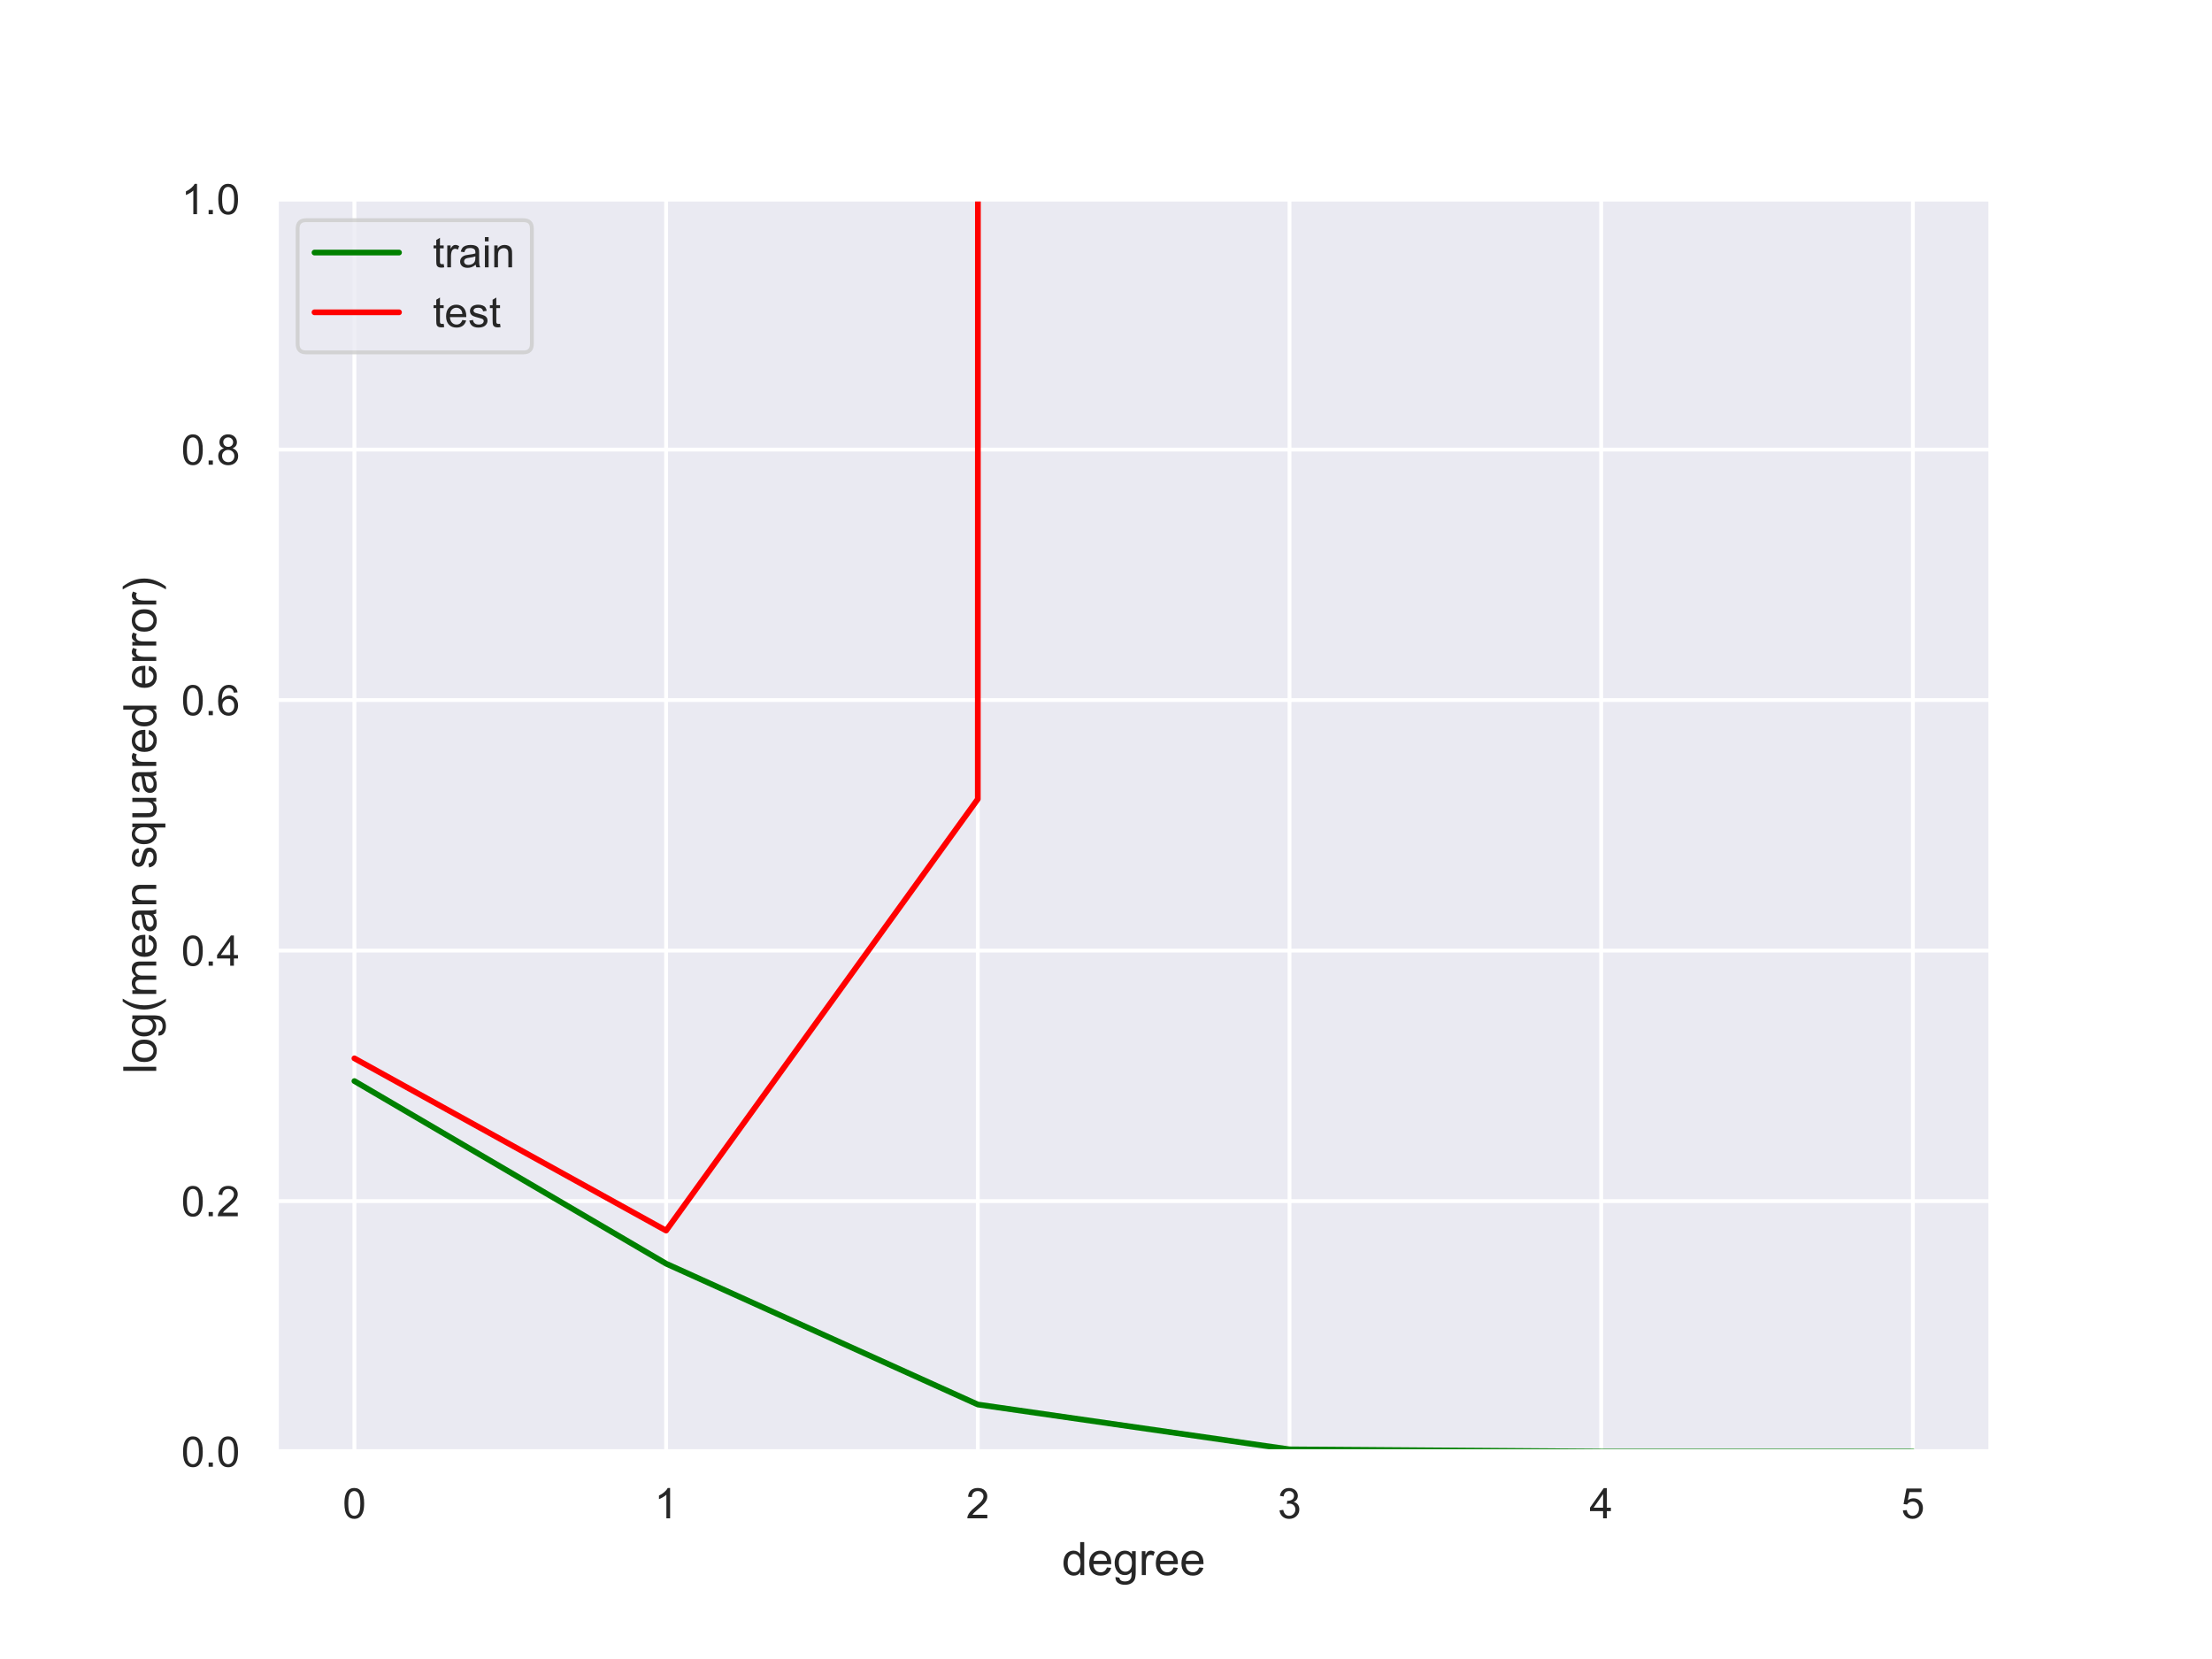
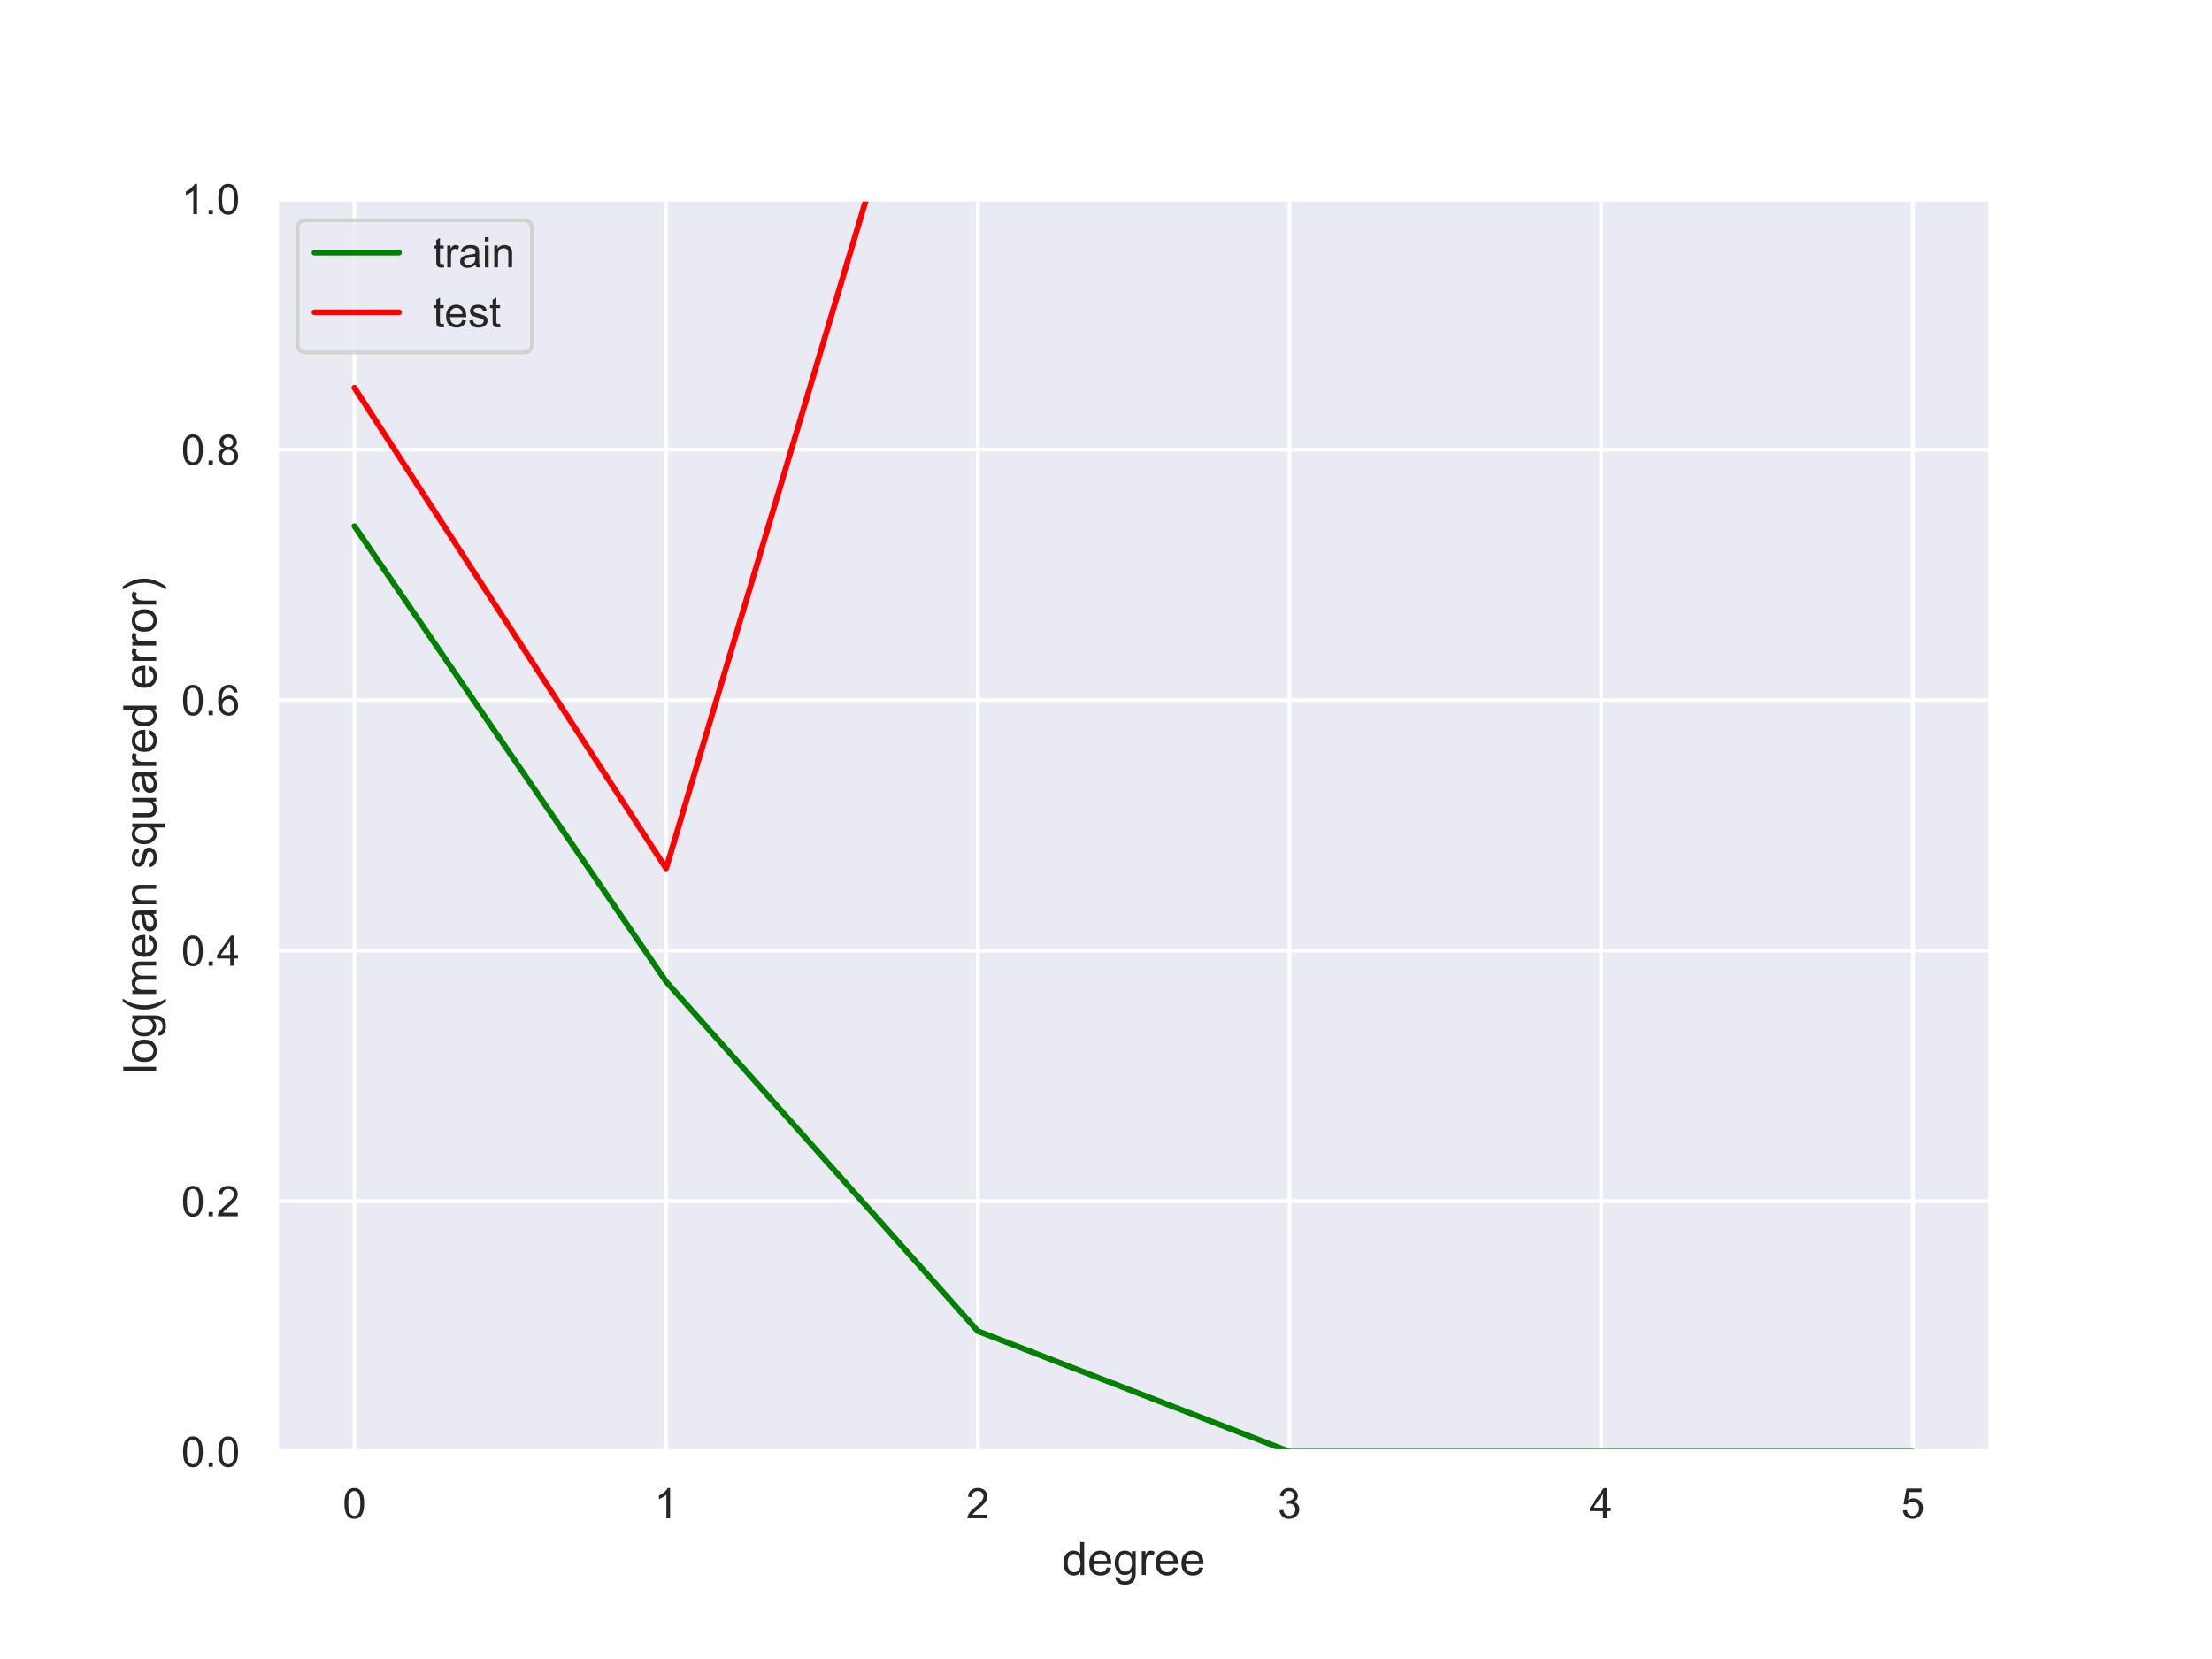
<svg xmlns="http://www.w3.org/2000/svg" xmlns:xlink="http://www.w3.org/1999/xlink" height="432pt" version="1.1" viewBox="0 0 576 432" width="576pt">
  <defs>
    <style type="text/css">
*{stroke-linecap:butt;stroke-linejoin:round;}
  </style>
  </defs>
  <g id="figure_1">
    <g id="patch_1">
      <path d="M 0 432  L 576 432  L 576 0  L 0 0  z " style="fill:#ffffff;" />
    </g>
    <g id="axes_1">
      <g id="patch_2">
        <path d="M 72 378  L 518.4 378  L 518.4 51.84  L 72 51.84  z " style="fill:#eaeaf2;" />
      </g>
      <g id="matplotlib.axis_1">
        <g id="xtick_1">
          <g id="line2d_1">
-             <path clip-path="url(#p8825d05cef)" d="M 92.291 378  L 92.291 51.84  " style="fill:none;stroke:#ffffff;stroke-linecap:round;" />
+             <path clip-path="url(#p3fa1e64c01)" d="M 92.291 378  L 92.291 51.84  " style="fill:none;stroke:#ffffff;stroke-linecap:round;" />
          </g>
          <g id="text_1">
            <defs>
              <path d="M 4.156 35.297  Q 4.156 48 6.766 55.734  Q 9.375 63.484 14.516 67.672  Q 19.672 71.875 27.484 71.875  Q 33.25 71.875 37.594 69.547  Q 41.938 67.234 44.766 62.859  Q 47.609 58.5 49.219 52.219  Q 50.828 45.953 50.828 35.297  Q 50.828 22.703 48.234 14.969  Q 45.656 7.234 40.5 3  Q 35.359 -1.219 27.484 -1.219  Q 17.141 -1.219 11.234 6.203  Q 4.156 15.141 4.156 35.297  z M 13.188 35.297  Q 13.188 17.672 17.312 11.828  Q 21.438 6 27.484 6  Q 33.547 6 37.672 11.859  Q 41.797 17.719 41.797 35.297  Q 41.797 52.984 37.672 58.781  Q 33.547 64.594 27.391 64.594  Q 21.344 64.594 17.719 59.469  Q 13.188 52.938 13.188 35.297  z " id="ArialMT-30" />
            </defs>
            <g style="fill:#262626;" transform="translate(89.23239 395.3736)scale(0.11 -0.11)">
              <use xlink:href="#ArialMT-30" />
            </g>
          </g>
        </g>
        <g id="xtick_2">
          <g id="line2d_2">
-             <path clip-path="url(#p8825d05cef)" d="M 173.455 378  L 173.455 51.84  " style="fill:none;stroke:#ffffff;stroke-linecap:round;" />
+             <path clip-path="url(#p3fa1e64c01)" d="M 173.455 378  L 173.455 51.84  " style="fill:none;stroke:#ffffff;stroke-linecap:round;" />
          </g>
          <g id="text_2">
            <defs>
              <path d="M 37.25 0  L 28.469 0  L 28.469 56  Q 25.297 52.984 20.141 49.953  Q 14.984 46.922 10.891 45.406  L 10.891 53.906  Q 18.266 57.375 23.781 62.297  Q 29.297 67.234 31.594 71.875  L 37.25 71.875  z " id="ArialMT-31" />
            </defs>
            <g style="fill:#262626;" transform="translate(170.396 395.3736)scale(0.11 -0.11)">
              <use xlink:href="#ArialMT-31" />
            </g>
          </g>
        </g>
        <g id="xtick_3">
          <g id="line2d_3">
-             <path clip-path="url(#p8825d05cef)" d="M 254.618 378  L 254.618 51.84  " style="fill:none;stroke:#ffffff;stroke-linecap:round;" />
+             <path clip-path="url(#p3fa1e64c01)" d="M 254.618 378  L 254.618 51.84  " style="fill:none;stroke:#ffffff;stroke-linecap:round;" />
          </g>
          <g id="text_3">
            <defs>
              <path d="M 50.344 8.453  L 50.344 0  L 3.031 0  Q 2.938 3.172 4.047 6.109  Q 5.859 10.938 9.828 15.625  Q 13.812 20.312 21.344 26.469  Q 33.016 36.031 37.109 41.625  Q 41.219 47.219 41.219 52.203  Q 41.219 57.422 37.469 61  Q 33.734 64.594 27.734 64.594  Q 21.391 64.594 17.578 60.781  Q 13.766 56.984 13.719 50.25  L 4.688 51.172  Q 5.609 61.281 11.656 66.578  Q 17.719 71.875 27.938 71.875  Q 38.234 71.875 44.234 66.156  Q 50.25 60.453 50.25 52  Q 50.25 47.703 48.484 43.547  Q 46.734 39.406 42.656 34.812  Q 38.578 30.219 29.109 22.219  Q 21.188 15.578 18.938 13.203  Q 16.703 10.844 15.234 8.453  z " id="ArialMT-32" />
            </defs>
            <g style="fill:#262626;" transform="translate(251.5597 395.3736)scale(0.11 -0.11)">
              <use xlink:href="#ArialMT-32" />
            </g>
          </g>
        </g>
        <g id="xtick_4">
          <g id="line2d_4">
-             <path clip-path="url(#p8825d05cef)" d="M 335.782 378  L 335.782 51.84  " style="fill:none;stroke:#ffffff;stroke-linecap:round;" />
+             <path clip-path="url(#p3fa1e64c01)" d="M 335.782 378  L 335.782 51.84  " style="fill:none;stroke:#ffffff;stroke-linecap:round;" />
          </g>
          <g id="text_4">
            <defs>
              <path d="M 4.203 18.891  L 12.984 20.062  Q 14.5 12.594 18.141 9.297  Q 21.781 6 27 6  Q 33.203 6 37.469 10.297  Q 41.75 14.594 41.75 20.953  Q 41.75 27 37.797 30.922  Q 33.844 34.859 27.734 34.859  Q 25.25 34.859 21.531 33.891  L 22.516 41.609  Q 23.391 41.5 23.922 41.5  Q 29.547 41.5 34.031 44.422  Q 38.531 47.359 38.531 53.469  Q 38.531 58.297 35.25 61.469  Q 31.984 64.656 26.812 64.656  Q 21.688 64.656 18.266 61.422  Q 14.844 58.203 13.875 51.766  L 5.078 53.328  Q 6.688 62.156 12.391 67.016  Q 18.109 71.875 26.609 71.875  Q 32.469 71.875 37.391 69.359  Q 42.328 66.844 44.938 62.5  Q 47.562 58.156 47.562 53.266  Q 47.562 48.641 45.062 44.828  Q 42.578 41.016 37.703 38.766  Q 44.047 37.312 47.562 32.688  Q 51.078 28.078 51.078 21.141  Q 51.078 11.766 44.234 5.25  Q 37.406 -1.266 26.953 -1.266  Q 17.531 -1.266 11.297 4.344  Q 5.078 9.969 4.203 18.891  z " id="ArialMT-33" />
            </defs>
            <g style="fill:#262626;" transform="translate(332.7233 395.3736)scale(0.11 -0.11)">
              <use xlink:href="#ArialMT-33" />
            </g>
          </g>
        </g>
        <g id="xtick_5">
          <g id="line2d_5">
-             <path clip-path="url(#p8825d05cef)" d="M 416.945 378  L 416.945 51.84  " style="fill:none;stroke:#ffffff;stroke-linecap:round;" />
+             <path clip-path="url(#p3fa1e64c01)" d="M 416.945 378  L 416.945 51.84  " style="fill:none;stroke:#ffffff;stroke-linecap:round;" />
          </g>
          <g id="text_5">
            <defs>
              <path d="M 32.328 0  L 32.328 17.141  L 1.266 17.141  L 1.266 25.203  L 33.938 71.578  L 41.109 71.578  L 41.109 25.203  L 50.781 25.203  L 50.781 17.141  L 41.109 17.141  L 41.109 0  z M 32.328 25.203  L 32.328 57.469  L 9.906 25.203  z " id="ArialMT-34" />
            </defs>
            <g style="fill:#262626;" transform="translate(413.8869 395.3736)scale(0.11 -0.11)">
              <use xlink:href="#ArialMT-34" />
            </g>
          </g>
        </g>
        <g id="xtick_6">
          <g id="line2d_6">
-             <path clip-path="url(#p8825d05cef)" d="M 498.109 378  L 498.109 51.84  " style="fill:none;stroke:#ffffff;stroke-linecap:round;" />
+             <path clip-path="url(#p3fa1e64c01)" d="M 498.109 378  L 498.109 51.84  " style="fill:none;stroke:#ffffff;stroke-linecap:round;" />
          </g>
          <g id="text_6">
            <defs>
              <path d="M 4.156 18.75  L 13.375 19.531  Q 14.406 12.797 18.141 9.391  Q 21.875 6 27.156 6  Q 33.5 6 37.891 10.781  Q 42.281 15.578 42.281 23.484  Q 42.281 31 38.062 35.344  Q 33.844 39.703 27 39.703  Q 22.75 39.703 19.328 37.766  Q 15.922 35.844 13.969 32.766  L 5.719 33.844  L 12.641 70.609  L 48.25 70.609  L 48.25 62.203  L 19.672 62.203  L 15.828 42.969  Q 22.266 47.469 29.344 47.469  Q 38.719 47.469 45.156 40.969  Q 51.609 34.469 51.609 24.266  Q 51.609 14.547 45.953 7.469  Q 39.062 -1.219 27.156 -1.219  Q 17.391 -1.219 11.203 4.25  Q 5.031 9.719 4.156 18.75  z " id="ArialMT-35" />
            </defs>
            <g style="fill:#262626;" transform="translate(495.0506 395.3736)scale(0.11 -0.11)">
              <use xlink:href="#ArialMT-35" />
            </g>
          </g>
        </g>
        <g id="text_7">
          <defs>
            <path d="M 40.234 0  L 40.234 6.547  Q 35.297 -1.172 25.734 -1.172  Q 19.531 -1.172 14.328 2.25  Q 9.125 5.672 6.266 11.797  Q 3.422 17.922 3.422 25.875  Q 3.422 33.641 6 39.969  Q 8.594 46.297 13.766 49.656  Q 18.953 53.031 25.344 53.031  Q 30.031 53.031 33.688 51.047  Q 37.359 49.078 39.656 45.906  L 39.656 71.578  L 48.391 71.578  L 48.391 0  z M 12.453 25.875  Q 12.453 15.922 16.641 10.984  Q 20.844 6.062 26.562 6.062  Q 32.328 6.062 36.344 10.766  Q 40.375 15.484 40.375 25.141  Q 40.375 35.797 36.266 40.766  Q 32.172 45.75 26.172 45.75  Q 20.312 45.75 16.375 40.969  Q 12.453 36.188 12.453 25.875  z " id="ArialMT-64" />
            <path d="M 42.094 16.703  L 51.172 15.578  Q 49.031 7.625 43.219 3.219  Q 37.406 -1.172 28.375 -1.172  Q 17 -1.172 10.328 5.828  Q 3.656 12.844 3.656 25.484  Q 3.656 38.578 10.391 45.797  Q 17.141 53.031 27.875 53.031  Q 38.281 53.031 44.875 45.953  Q 51.469 38.875 51.469 26.031  Q 51.469 25.25 51.422 23.688  L 12.75 23.688  Q 13.234 15.141 17.578 10.594  Q 21.922 6.062 28.422 6.062  Q 33.25 6.062 36.672 8.594  Q 40.094 11.141 42.094 16.703  z M 13.234 30.906  L 42.188 30.906  Q 41.609 37.453 38.875 40.719  Q 34.672 45.797 27.984 45.797  Q 21.922 45.797 17.797 41.75  Q 13.672 37.703 13.234 30.906  z " id="ArialMT-65" />
            <path d="M 4.984 -4.297  L 13.531 -5.562  Q 14.062 -9.516 16.5 -11.328  Q 19.781 -13.766 25.438 -13.766  Q 31.547 -13.766 34.859 -11.328  Q 38.188 -8.891 39.359 -4.5  Q 40.047 -1.812 39.984 6.781  Q 34.234 0 25.641 0  Q 14.938 0 9.078 7.719  Q 3.219 15.438 3.219 26.219  Q 3.219 33.641 5.906 39.906  Q 8.594 46.188 13.688 49.609  Q 18.797 53.031 25.688 53.031  Q 34.859 53.031 40.828 45.609  L 40.828 51.859  L 48.922 51.859  L 48.922 7.031  Q 48.922 -5.078 46.453 -10.125  Q 44 -15.188 38.641 -18.109  Q 33.297 -21.047 25.484 -21.047  Q 16.219 -21.047 10.5 -16.875  Q 4.781 -12.703 4.984 -4.297  z M 12.25 26.859  Q 12.25 16.656 16.297 11.969  Q 20.359 7.281 26.469 7.281  Q 32.516 7.281 36.609 11.938  Q 40.719 16.609 40.719 26.562  Q 40.719 36.078 36.5 40.906  Q 32.281 45.75 26.312 45.75  Q 20.453 45.75 16.344 40.984  Q 12.25 36.234 12.25 26.859  z " id="ArialMT-67" />
            <path d="M 6.5 0  L 6.5 51.859  L 14.406 51.859  L 14.406 44  Q 17.438 49.516 20 51.266  Q 22.562 53.031 25.641 53.031  Q 30.078 53.031 34.672 50.203  L 31.641 42.047  Q 28.422 43.953 25.203 43.953  Q 22.312 43.953 20.016 42.219  Q 17.719 40.484 16.75 37.406  Q 15.281 32.719 15.281 27.156  L 15.281 0  z " id="ArialMT-72" />
          </defs>
          <g style="fill:#262626;" transform="translate(276.5194 410.1492)scale(0.12 -0.12)">
            <use xlink:href="#ArialMT-64" />
            <use x="55.615" xlink:href="#ArialMT-65" />
            <use x="111.23" xlink:href="#ArialMT-67" />
            <use x="166.846" xlink:href="#ArialMT-72" />
            <use x="200.146" xlink:href="#ArialMT-65" />
            <use x="255.762" xlink:href="#ArialMT-65" />
          </g>
        </g>
      </g>
      <g id="matplotlib.axis_2">
        <g id="ytick_1">
          <g id="line2d_7">
-             <path clip-path="url(#p8825d05cef)" d="M 72 378  L 518.4 378  " style="fill:none;stroke:#ffffff;stroke-linecap:round;" />
+             <path clip-path="url(#p3fa1e64c01)" d="M 72 378  L 518.4 378  " style="fill:none;stroke:#ffffff;stroke-linecap:round;" />
          </g>
          <g id="text_8">
            <defs>
              <path d="M 9.078 0  L 9.078 10.016  L 19.094 10.016  L 19.094 0  z " id="ArialMT-2e" />
            </defs>
            <g style="fill:#262626;" transform="translate(47.21 381.9368)scale(0.11 -0.11)">
              <use xlink:href="#ArialMT-30" />
              <use x="55.615" xlink:href="#ArialMT-2e" />
              <use x="83.398" xlink:href="#ArialMT-30" />
            </g>
          </g>
        </g>
        <g id="ytick_2">
          <g id="line2d_8">
-             <path clip-path="url(#p8825d05cef)" d="M 72 312.768  L 518.4 312.768  " style="fill:none;stroke:#ffffff;stroke-linecap:round;" />
+             <path clip-path="url(#p3fa1e64c01)" d="M 72 312.768  L 518.4 312.768  " style="fill:none;stroke:#ffffff;stroke-linecap:round;" />
          </g>
          <g id="text_9">
            <g style="fill:#262626;" transform="translate(47.21 316.7048)scale(0.11 -0.11)">
              <use xlink:href="#ArialMT-30" />
              <use x="55.615" xlink:href="#ArialMT-2e" />
              <use x="83.398" xlink:href="#ArialMT-32" />
            </g>
          </g>
        </g>
        <g id="ytick_3">
          <g id="line2d_9">
-             <path clip-path="url(#p8825d05cef)" d="M 72 247.536  L 518.4 247.536  " style="fill:none;stroke:#ffffff;stroke-linecap:round;" />
+             <path clip-path="url(#p3fa1e64c01)" d="M 72 247.536  L 518.4 247.536  " style="fill:none;stroke:#ffffff;stroke-linecap:round;" />
          </g>
          <g id="text_10">
            <g style="fill:#262626;" transform="translate(47.21 251.4728)scale(0.11 -0.11)">
              <use xlink:href="#ArialMT-30" />
              <use x="55.615" xlink:href="#ArialMT-2e" />
              <use x="83.398" xlink:href="#ArialMT-34" />
            </g>
          </g>
        </g>
        <g id="ytick_4">
          <g id="line2d_10">
-             <path clip-path="url(#p8825d05cef)" d="M 72 182.304  L 518.4 182.304  " style="fill:none;stroke:#ffffff;stroke-linecap:round;" />
+             <path clip-path="url(#p3fa1e64c01)" d="M 72 182.304  L 518.4 182.304  " style="fill:none;stroke:#ffffff;stroke-linecap:round;" />
          </g>
          <g id="text_11">
            <defs>
              <path d="M 49.75 54.047  L 41.016 53.375  Q 39.844 58.547 37.703 60.891  Q 34.125 64.656 28.906 64.656  Q 24.703 64.656 21.531 62.312  Q 17.391 59.281 14.984 53.469  Q 12.594 47.656 12.5 36.922  Q 15.672 41.75 20.266 44.094  Q 24.859 46.438 29.891 46.438  Q 38.672 46.438 44.844 39.969  Q 51.031 33.5 51.031 23.25  Q 51.031 16.5 48.125 10.719  Q 45.219 4.938 40.141 1.859  Q 35.062 -1.219 28.609 -1.219  Q 17.625 -1.219 10.688 6.859  Q 3.766 14.938 3.766 33.5  Q 3.766 54.25 11.422 63.672  Q 18.109 71.875 29.438 71.875  Q 37.891 71.875 43.281 67.141  Q 48.688 62.406 49.75 54.047  z M 13.875 23.188  Q 13.875 18.656 15.797 14.5  Q 17.719 10.359 21.188 8.172  Q 24.656 6 28.469 6  Q 34.031 6 38.031 10.484  Q 42.047 14.984 42.047 22.703  Q 42.047 30.125 38.078 34.391  Q 34.125 38.672 28.125 38.672  Q 22.172 38.672 18.016 34.391  Q 13.875 30.125 13.875 23.188  z " id="ArialMT-36" />
            </defs>
            <g style="fill:#262626;" transform="translate(47.21 186.2408)scale(0.11 -0.11)">
              <use xlink:href="#ArialMT-30" />
              <use x="55.615" xlink:href="#ArialMT-2e" />
              <use x="83.398" xlink:href="#ArialMT-36" />
            </g>
          </g>
        </g>
        <g id="ytick_5">
          <g id="line2d_11">
-             <path clip-path="url(#p8825d05cef)" d="M 72 117.072  L 518.4 117.072  " style="fill:none;stroke:#ffffff;stroke-linecap:round;" />
+             <path clip-path="url(#p3fa1e64c01)" d="M 72 117.072  L 518.4 117.072  " style="fill:none;stroke:#ffffff;stroke-linecap:round;" />
          </g>
          <g id="text_12">
            <defs>
              <path d="M 17.672 38.812  Q 12.203 40.828 9.562 44.531  Q 6.938 48.25 6.938 53.422  Q 6.938 61.234 12.547 66.547  Q 18.172 71.875 27.484 71.875  Q 36.859 71.875 42.578 66.422  Q 48.297 60.984 48.297 53.172  Q 48.297 48.188 45.672 44.5  Q 43.062 40.828 37.75 38.812  Q 44.344 36.672 47.781 31.875  Q 51.219 27.094 51.219 20.453  Q 51.219 11.281 44.719 5.031  Q 38.234 -1.219 27.641 -1.219  Q 17.047 -1.219 10.547 5.047  Q 4.047 11.328 4.047 20.703  Q 4.047 27.688 7.594 32.391  Q 11.141 37.109 17.672 38.812  z M 15.922 53.719  Q 15.922 48.641 19.188 45.406  Q 22.469 42.188 27.688 42.188  Q 32.766 42.188 36.016 45.375  Q 39.266 48.578 39.266 53.219  Q 39.266 58.062 35.906 61.359  Q 32.562 64.656 27.594 64.656  Q 22.562 64.656 19.234 61.422  Q 15.922 58.203 15.922 53.719  z M 13.094 20.656  Q 13.094 16.891 14.875 13.375  Q 16.656 9.859 20.172 7.922  Q 23.688 6 27.734 6  Q 34.031 6 38.125 10.047  Q 42.234 14.109 42.234 20.359  Q 42.234 26.703 38.016 30.859  Q 33.797 35.016 27.438 35.016  Q 21.234 35.016 17.156 30.906  Q 13.094 26.812 13.094 20.656  z " id="ArialMT-38" />
            </defs>
            <g style="fill:#262626;" transform="translate(47.21 121.0088)scale(0.11 -0.11)">
              <use xlink:href="#ArialMT-30" />
              <use x="55.615" xlink:href="#ArialMT-2e" />
              <use x="83.398" xlink:href="#ArialMT-38" />
            </g>
          </g>
        </g>
        <g id="ytick_6">
          <g id="line2d_12">
-             <path clip-path="url(#p8825d05cef)" d="M 72 51.84  L 518.4 51.84  " style="fill:none;stroke:#ffffff;stroke-linecap:round;" />
+             <path clip-path="url(#p3fa1e64c01)" d="M 72 51.84  L 518.4 51.84  " style="fill:none;stroke:#ffffff;stroke-linecap:round;" />
          </g>
          <g id="text_13">
            <g style="fill:#262626;" transform="translate(47.21 55.7768)scale(0.11 -0.11)">
              <use xlink:href="#ArialMT-31" />
              <use x="55.615" xlink:href="#ArialMT-2e" />
              <use x="83.398" xlink:href="#ArialMT-30" />
            </g>
          </g>
        </g>
        <g id="text_14">
          <defs>
            <path d="M 6.391 0  L 6.391 71.578  L 15.188 71.578  L 15.188 0  z " id="ArialMT-6c" />
            <path d="M 3.328 25.922  Q 3.328 40.328 11.328 47.266  Q 18.016 53.031 27.641 53.031  Q 38.328 53.031 45.109 46.016  Q 51.906 39.016 51.906 26.656  Q 51.906 16.656 48.906 10.906  Q 45.906 5.172 40.156 2  Q 34.422 -1.172 27.641 -1.172  Q 16.75 -1.172 10.031 5.812  Q 3.328 12.797 3.328 25.922  z M 12.359 25.922  Q 12.359 15.969 16.703 11.016  Q 21.047 6.062 27.641 6.062  Q 34.188 6.062 38.531 11.031  Q 42.875 16.016 42.875 26.219  Q 42.875 35.844 38.5 40.797  Q 34.125 45.75 27.641 45.75  Q 21.047 45.75 16.703 40.812  Q 12.359 35.891 12.359 25.922  z " id="ArialMT-6f" />
            <path d="M 23.391 -21.047  Q 16.109 -11.859 11.078 0.438  Q 6.062 12.75 6.062 25.922  Q 6.062 37.547 9.812 48.188  Q 14.203 60.547 23.391 72.797  L 29.688 72.797  Q 23.781 62.641 21.875 58.297  Q 18.891 51.562 17.188 44.234  Q 15.094 35.109 15.094 25.875  Q 15.094 2.391 29.688 -21.047  z " id="ArialMT-28" />
            <path d="M 6.594 0  L 6.594 51.859  L 14.453 51.859  L 14.453 44.578  Q 16.891 48.391 20.938 50.703  Q 25 53.031 30.172 53.031  Q 35.938 53.031 39.625 50.641  Q 43.312 48.25 44.828 43.953  Q 50.984 53.031 60.844 53.031  Q 68.562 53.031 72.703 48.75  Q 76.859 44.484 76.859 35.594  L 76.859 0  L 68.109 0  L 68.109 32.672  Q 68.109 37.938 67.25 40.25  Q 66.406 42.578 64.156 43.984  Q 61.922 45.406 58.891 45.406  Q 53.422 45.406 49.797 41.766  Q 46.188 38.141 46.188 30.125  L 46.188 0  L 37.406 0  L 37.406 33.688  Q 37.406 39.547 35.25 42.469  Q 33.109 45.406 28.219 45.406  Q 24.516 45.406 21.359 43.453  Q 18.219 41.5 16.797 37.734  Q 15.375 33.984 15.375 26.906  L 15.375 0  z " id="ArialMT-6d" />
            <path d="M 40.438 6.391  Q 35.547 2.25 31.031 0.531  Q 26.516 -1.172 21.344 -1.172  Q 12.797 -1.172 8.203 3  Q 3.609 7.172 3.609 13.672  Q 3.609 17.484 5.344 20.625  Q 7.078 23.781 9.891 25.688  Q 12.703 27.594 16.219 28.562  Q 18.797 29.25 24.031 29.891  Q 34.672 31.156 39.703 32.906  Q 39.75 34.719 39.75 35.203  Q 39.75 40.578 37.25 42.781  Q 33.891 45.75 27.25 45.75  Q 21.047 45.75 18.094 43.578  Q 15.141 41.406 13.719 35.891  L 5.125 37.062  Q 6.297 42.578 8.984 45.969  Q 11.672 49.359 16.75 51.188  Q 21.828 53.031 28.516 53.031  Q 35.156 53.031 39.297 51.469  Q 43.453 49.906 45.406 47.531  Q 47.359 45.172 48.141 41.547  Q 48.578 39.312 48.578 33.453  L 48.578 21.734  Q 48.578 9.469 49.141 6.219  Q 49.703 2.984 51.375 0  L 42.188 0  Q 40.828 2.734 40.438 6.391  z M 39.703 26.031  Q 34.906 24.078 25.344 22.703  Q 19.922 21.922 17.672 20.938  Q 15.438 19.969 14.203 18.094  Q 12.984 16.219 12.984 13.922  Q 12.984 10.406 15.641 8.062  Q 18.312 5.719 23.438 5.719  Q 28.516 5.719 32.469 7.938  Q 36.422 10.156 38.281 14.016  Q 39.703 17 39.703 22.797  z " id="ArialMT-61" />
            <path d="M 6.594 0  L 6.594 51.859  L 14.5 51.859  L 14.5 44.484  Q 20.219 53.031 31 53.031  Q 35.688 53.031 39.625 51.344  Q 43.562 49.656 45.516 46.922  Q 47.469 44.188 48.25 40.438  Q 48.734 37.984 48.734 31.891  L 48.734 0  L 39.938 0  L 39.938 31.547  Q 39.938 36.922 38.906 39.578  Q 37.891 42.234 35.281 43.812  Q 32.672 45.406 29.156 45.406  Q 23.531 45.406 19.453 41.844  Q 15.375 38.281 15.375 28.328  L 15.375 0  z " id="ArialMT-6e" />
            <path id="ArialMT-20" />
            <path d="M 3.078 15.484  L 11.766 16.844  Q 12.5 11.625 15.844 8.844  Q 19.188 6.062 25.203 6.062  Q 31.25 6.062 34.172 8.516  Q 37.109 10.984 37.109 14.312  Q 37.109 17.281 34.516 19  Q 32.719 20.172 25.531 21.969  Q 15.875 24.422 12.141 26.203  Q 8.406 27.984 6.469 31.125  Q 4.547 34.281 4.547 38.094  Q 4.547 41.547 6.125 44.5  Q 7.719 47.469 10.453 49.422  Q 12.5 50.922 16.031 51.969  Q 19.578 53.031 23.641 53.031  Q 29.734 53.031 34.344 51.266  Q 38.969 49.516 41.156 46.5  Q 43.359 43.5 44.188 38.484  L 35.594 37.312  Q 35.016 41.312 32.203 43.547  Q 29.391 45.797 24.266 45.797  Q 18.219 45.797 15.625 43.797  Q 13.031 41.797 13.031 39.109  Q 13.031 37.406 14.109 36.031  Q 15.188 34.625 17.484 33.688  Q 18.797 33.203 25.25 31.453  Q 34.578 28.953 38.25 27.359  Q 41.938 25.781 44.031 22.75  Q 46.141 19.734 46.141 15.234  Q 46.141 10.844 43.578 6.953  Q 41.016 3.078 36.172 0.953  Q 31.344 -1.172 25.25 -1.172  Q 15.141 -1.172 9.844 3.031  Q 4.547 7.234 3.078 15.484  z " id="ArialMT-73" />
            <path d="M 39.656 -19.875  L 39.656 5.516  Q 37.594 2.641 33.906 0.734  Q 30.219 -1.172 26.078 -1.172  Q 16.844 -1.172 10.172 6.203  Q 3.516 13.578 3.516 26.422  Q 3.516 34.234 6.219 40.422  Q 8.938 46.625 14.078 49.828  Q 19.234 53.031 25.391 53.031  Q 35.016 53.031 40.531 44.922  L 40.531 51.859  L 48.438 51.859  L 48.438 -19.875  z M 12.547 26.078  Q 12.547 16.062 16.75 11.062  Q 20.953 6.062 26.812 6.062  Q 32.422 6.062 36.469 10.812  Q 40.531 15.578 40.531 25.297  Q 40.531 35.641 36.25 40.859  Q 31.984 46.094 26.219 46.094  Q 20.516 46.094 16.531 41.234  Q 12.547 36.375 12.547 26.078  z " id="ArialMT-71" />
            <path d="M 40.578 0  L 40.578 7.625  Q 34.516 -1.172 24.125 -1.172  Q 19.531 -1.172 15.547 0.578  Q 11.578 2.344 9.641 5  Q 7.719 7.672 6.938 11.531  Q 6.391 14.109 6.391 19.734  L 6.391 51.859  L 15.188 51.859  L 15.188 23.094  Q 15.188 16.219 15.719 13.812  Q 16.547 10.359 19.234 8.375  Q 21.922 6.391 25.875 6.391  Q 29.828 6.391 33.297 8.422  Q 36.766 10.453 38.203 13.938  Q 39.656 17.438 39.656 24.078  L 39.656 51.859  L 48.438 51.859  L 48.438 0  z " id="ArialMT-75" />
            <path d="M 12.359 -21.047  L 6.062 -21.047  Q 20.656 2.391 20.656 25.875  Q 20.656 35.062 18.562 44.094  Q 16.891 51.422 13.922 58.156  Q 12.016 62.547 6.062 72.797  L 12.359 72.797  Q 21.531 60.547 25.922 48.188  Q 29.688 37.547 29.688 25.922  Q 29.688 12.75 24.625 0.438  Q 19.578 -11.859 12.359 -21.047  z " id="ArialMT-29" />
          </defs>
          <g style="fill:#262626;" transform="translate(40.68438 279.6103)rotate(-90)scale(0.12 -0.12)">
            <use xlink:href="#ArialMT-6c" />
            <use x="22.217" xlink:href="#ArialMT-6f" />
            <use x="77.832" xlink:href="#ArialMT-67" />
            <use x="133.447" xlink:href="#ArialMT-28" />
            <use x="166.748" xlink:href="#ArialMT-6d" />
            <use x="250.049" xlink:href="#ArialMT-65" />
            <use x="305.664" xlink:href="#ArialMT-61" />
            <use x="361.279" xlink:href="#ArialMT-6e" />
            <use x="416.895" xlink:href="#ArialMT-20" />
            <use x="444.678" xlink:href="#ArialMT-73" />
            <use x="494.678" xlink:href="#ArialMT-71" />
            <use x="550.293" xlink:href="#ArialMT-75" />
            <use x="605.908" xlink:href="#ArialMT-61" />
            <use x="661.523" xlink:href="#ArialMT-72" />
            <use x="694.824" xlink:href="#ArialMT-65" />
            <use x="750.439" xlink:href="#ArialMT-64" />
            <use x="806.055" xlink:href="#ArialMT-20" />
            <use x="833.838" xlink:href="#ArialMT-65" />
            <use x="889.453" xlink:href="#ArialMT-72" />
            <use x="922.754" xlink:href="#ArialMT-72" />
            <use x="956.055" xlink:href="#ArialMT-6f" />
            <use x="1011.67" xlink:href="#ArialMT-72" />
            <use x="1044.971" xlink:href="#ArialMT-29" />
          </g>
        </g>
      </g>
      <g id="line2d_13">
-         <path clip-path="url(#p8825d05cef)" d="M 92.291 281.511  L 173.455 329.056  L 254.618 365.731  L 335.782 377.413  L 416.945 378  L 498.109 378  " style="fill:none;stroke:#008000;stroke-linecap:round;stroke-width:1.5;" />
+         <path clip-path="url(#p3fa1e64c01)" d="M 92.291 136.999  L 173.455 255.599  L 254.618 346.61  L 335.782 378  L 416.945 378  L 498.109 378  " style="fill:none;stroke:#008000;stroke-linecap:round;stroke-width:1.5;" />
      </g>
      <g id="line2d_14">
-         <path clip-path="url(#p8825d05cef)" d="M 92.291 275.598  L 173.455 320.44  L 254.618 208.074  L 254.655 -1  " style="fill:none;stroke:#ff0000;stroke-linecap:round;stroke-width:1.5;" />
+         <path clip-path="url(#p3fa1e64c01)" d="M 92.291 100.968  L 173.455 226.146  L 241.358 -1  " style="fill:none;stroke:#ff0000;stroke-linecap:round;stroke-width:1.5;" />
      </g>
      <g id="patch_3">
        <path d="M 72 378  L 72 51.84  " style="fill:none;stroke:#ffffff;stroke-linecap:square;stroke-linejoin:miter;stroke-width:1.25;" />
      </g>
      <g id="patch_4">
        <path d="M 518.4 378  L 518.4 51.84  " style="fill:none;stroke:#ffffff;stroke-linecap:square;stroke-linejoin:miter;stroke-width:1.25;" />
      </g>
      <g id="patch_5">
        <path d="M 72 378  L 518.4 378  " style="fill:none;stroke:#ffffff;stroke-linecap:square;stroke-linejoin:miter;stroke-width:1.25;" />
      </g>
      <g id="patch_6">
        <path d="M 72 51.84  L 518.4 51.84  " style="fill:none;stroke:#ffffff;stroke-linecap:square;stroke-linejoin:miter;stroke-width:1.25;" />
      </g>
      <g id="legend_1">
        <g id="patch_7">
          <path d="M 79.7 91.76  L 136.297 91.76  Q 138.497 91.76 138.497 89.56  L 138.497 59.54  Q 138.497 57.34 136.297 57.34  L 79.7 57.34  Q 77.5 57.34 77.5 59.54  L 77.5 89.56  Q 77.5 91.76 79.7 91.76  z " style="fill:#eaeaf2;opacity:0.8;stroke:#cccccc;stroke-linejoin:miter;" />
        </g>
        <g id="line2d_15">
          <path d="M 81.9 65.764  L 103.9 65.764  " style="fill:none;stroke:#008000;stroke-linecap:round;stroke-width:1.5;" />
        </g>
        <g id="line2d_16" />
        <g id="text_15">
          <defs>
            <path d="M 25.781 7.859  L 27.047 0.094  Q 23.344 -0.688 20.406 -0.688  Q 15.625 -0.688 12.984 0.828  Q 10.359 2.344 9.281 4.812  Q 8.203 7.281 8.203 15.188  L 8.203 45.016  L 1.766 45.016  L 1.766 51.859  L 8.203 51.859  L 8.203 64.703  L 16.938 69.969  L 16.938 51.859  L 25.781 51.859  L 25.781 45.016  L 16.938 45.016  L 16.938 14.703  Q 16.938 10.938 17.406 9.859  Q 17.875 8.797 18.922 8.156  Q 19.969 7.516 21.922 7.516  Q 23.391 7.516 25.781 7.859  z " id="ArialMT-74" />
            <path d="M 6.641 61.469  L 6.641 71.578  L 15.438 71.578  L 15.438 61.469  z M 6.641 0  L 6.641 51.859  L 15.438 51.859  L 15.438 0  z " id="ArialMT-69" />
          </defs>
          <g style="fill:#262626;" transform="translate(112.7 69.61359)scale(0.11 -0.11)">
            <use xlink:href="#ArialMT-74" />
            <use x="27.783" xlink:href="#ArialMT-72" />
            <use x="61.084" xlink:href="#ArialMT-61" />
            <use x="116.699" xlink:href="#ArialMT-69" />
            <use x="138.916" xlink:href="#ArialMT-6e" />
          </g>
        </g>
        <g id="line2d_17">
          <path d="M 81.9 81.323  L 103.9 81.323  " style="fill:none;stroke:#ff0000;stroke-linecap:round;stroke-width:1.5;" />
        </g>
        <g id="line2d_18" />
        <g id="text_16">
          <g style="fill:#262626;" transform="translate(112.7 85.17344)scale(0.11 -0.11)">
            <use xlink:href="#ArialMT-74" />
            <use x="27.783" xlink:href="#ArialMT-65" />
            <use x="83.398" xlink:href="#ArialMT-73" />
            <use x="133.398" xlink:href="#ArialMT-74" />
          </g>
        </g>
      </g>
    </g>
  </g>
  <defs>
-     <clipPath id="p8825d05cef">
+     <clipPath id="p3fa1e64c01">
      <rect height="326.16" width="446.4" x="72" y="51.84" />
    </clipPath>
  </defs>
</svg>
